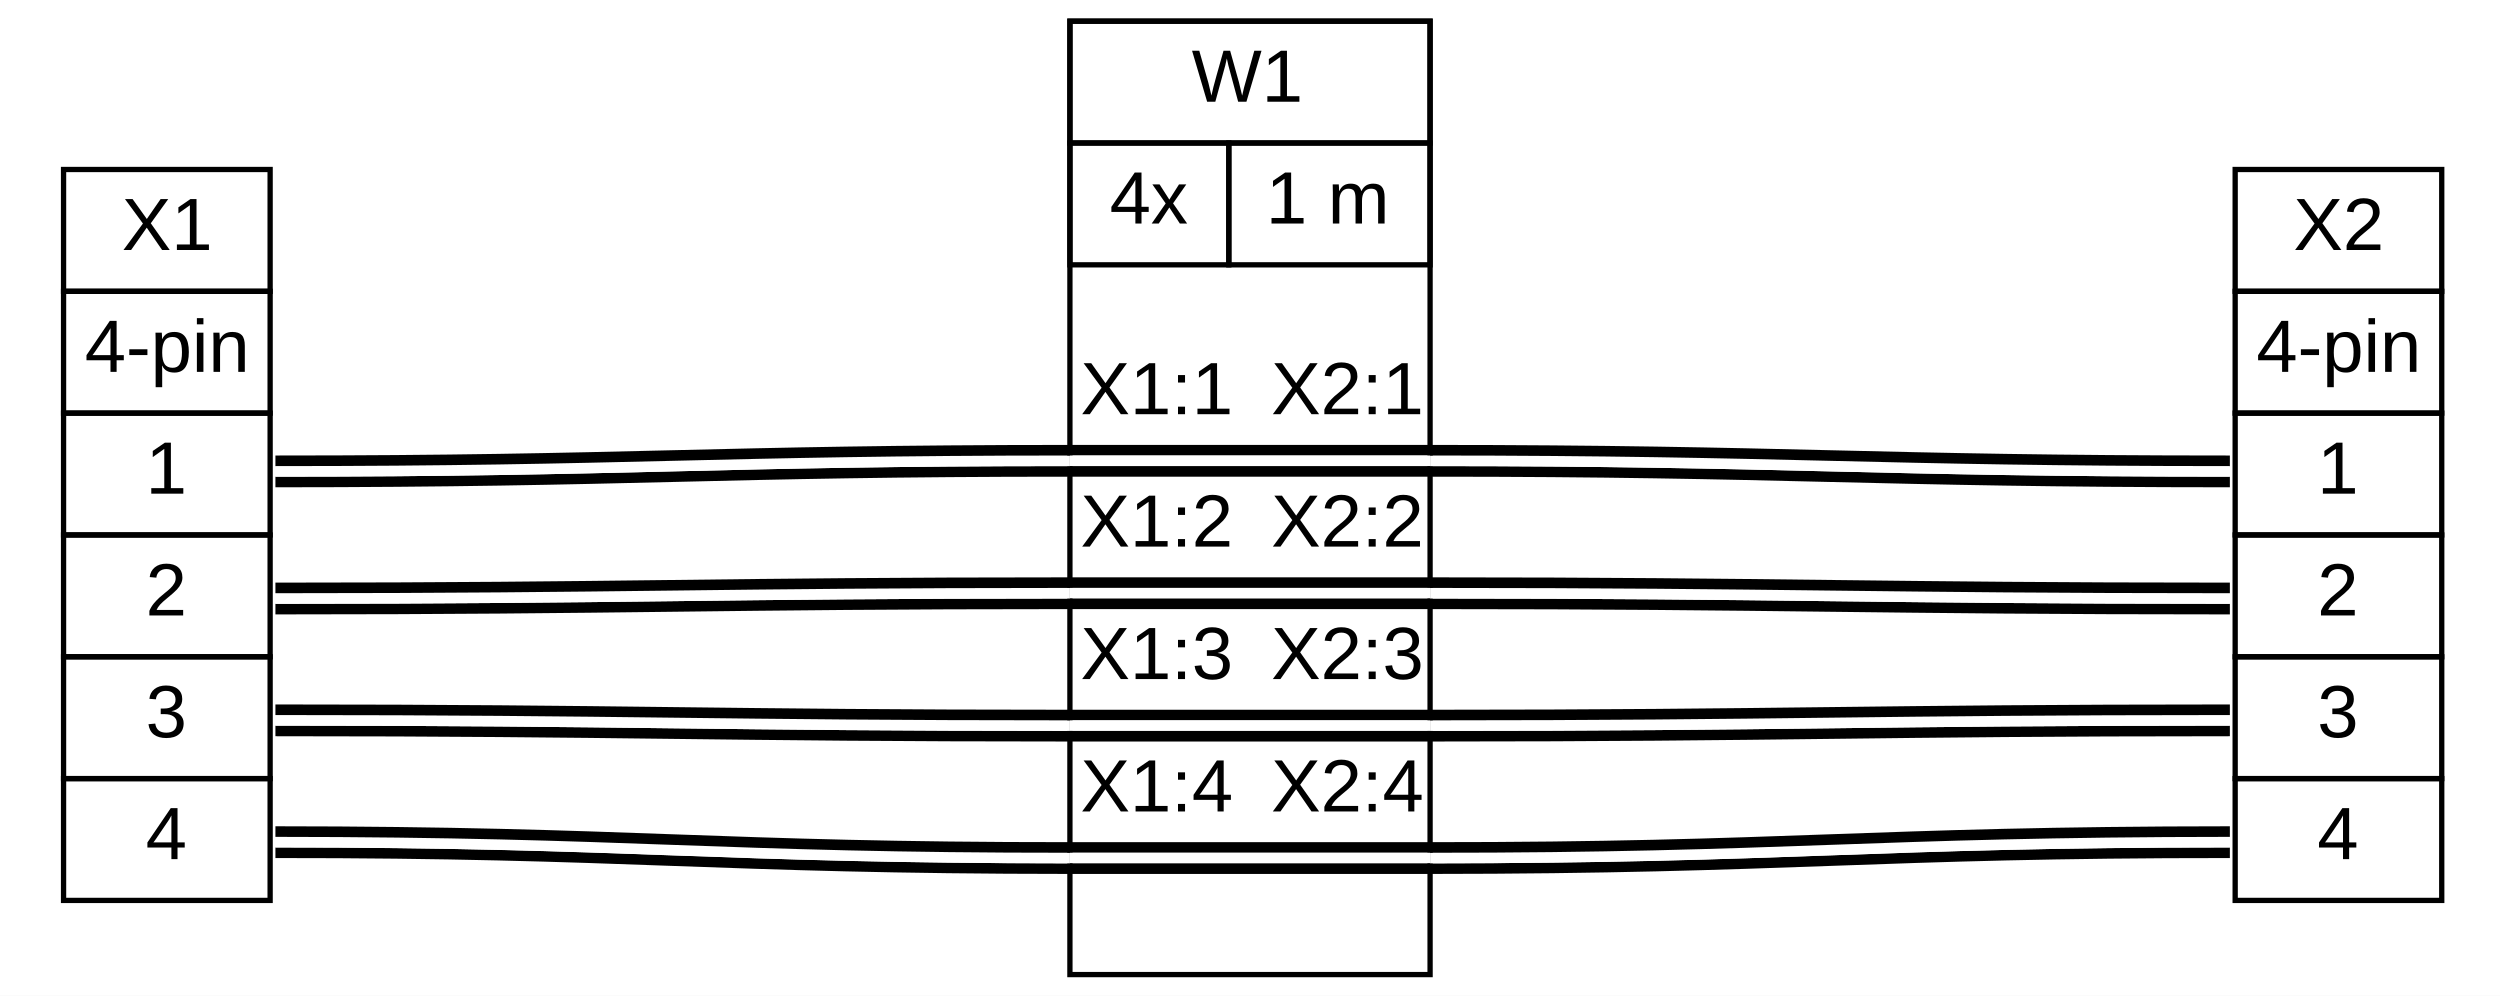
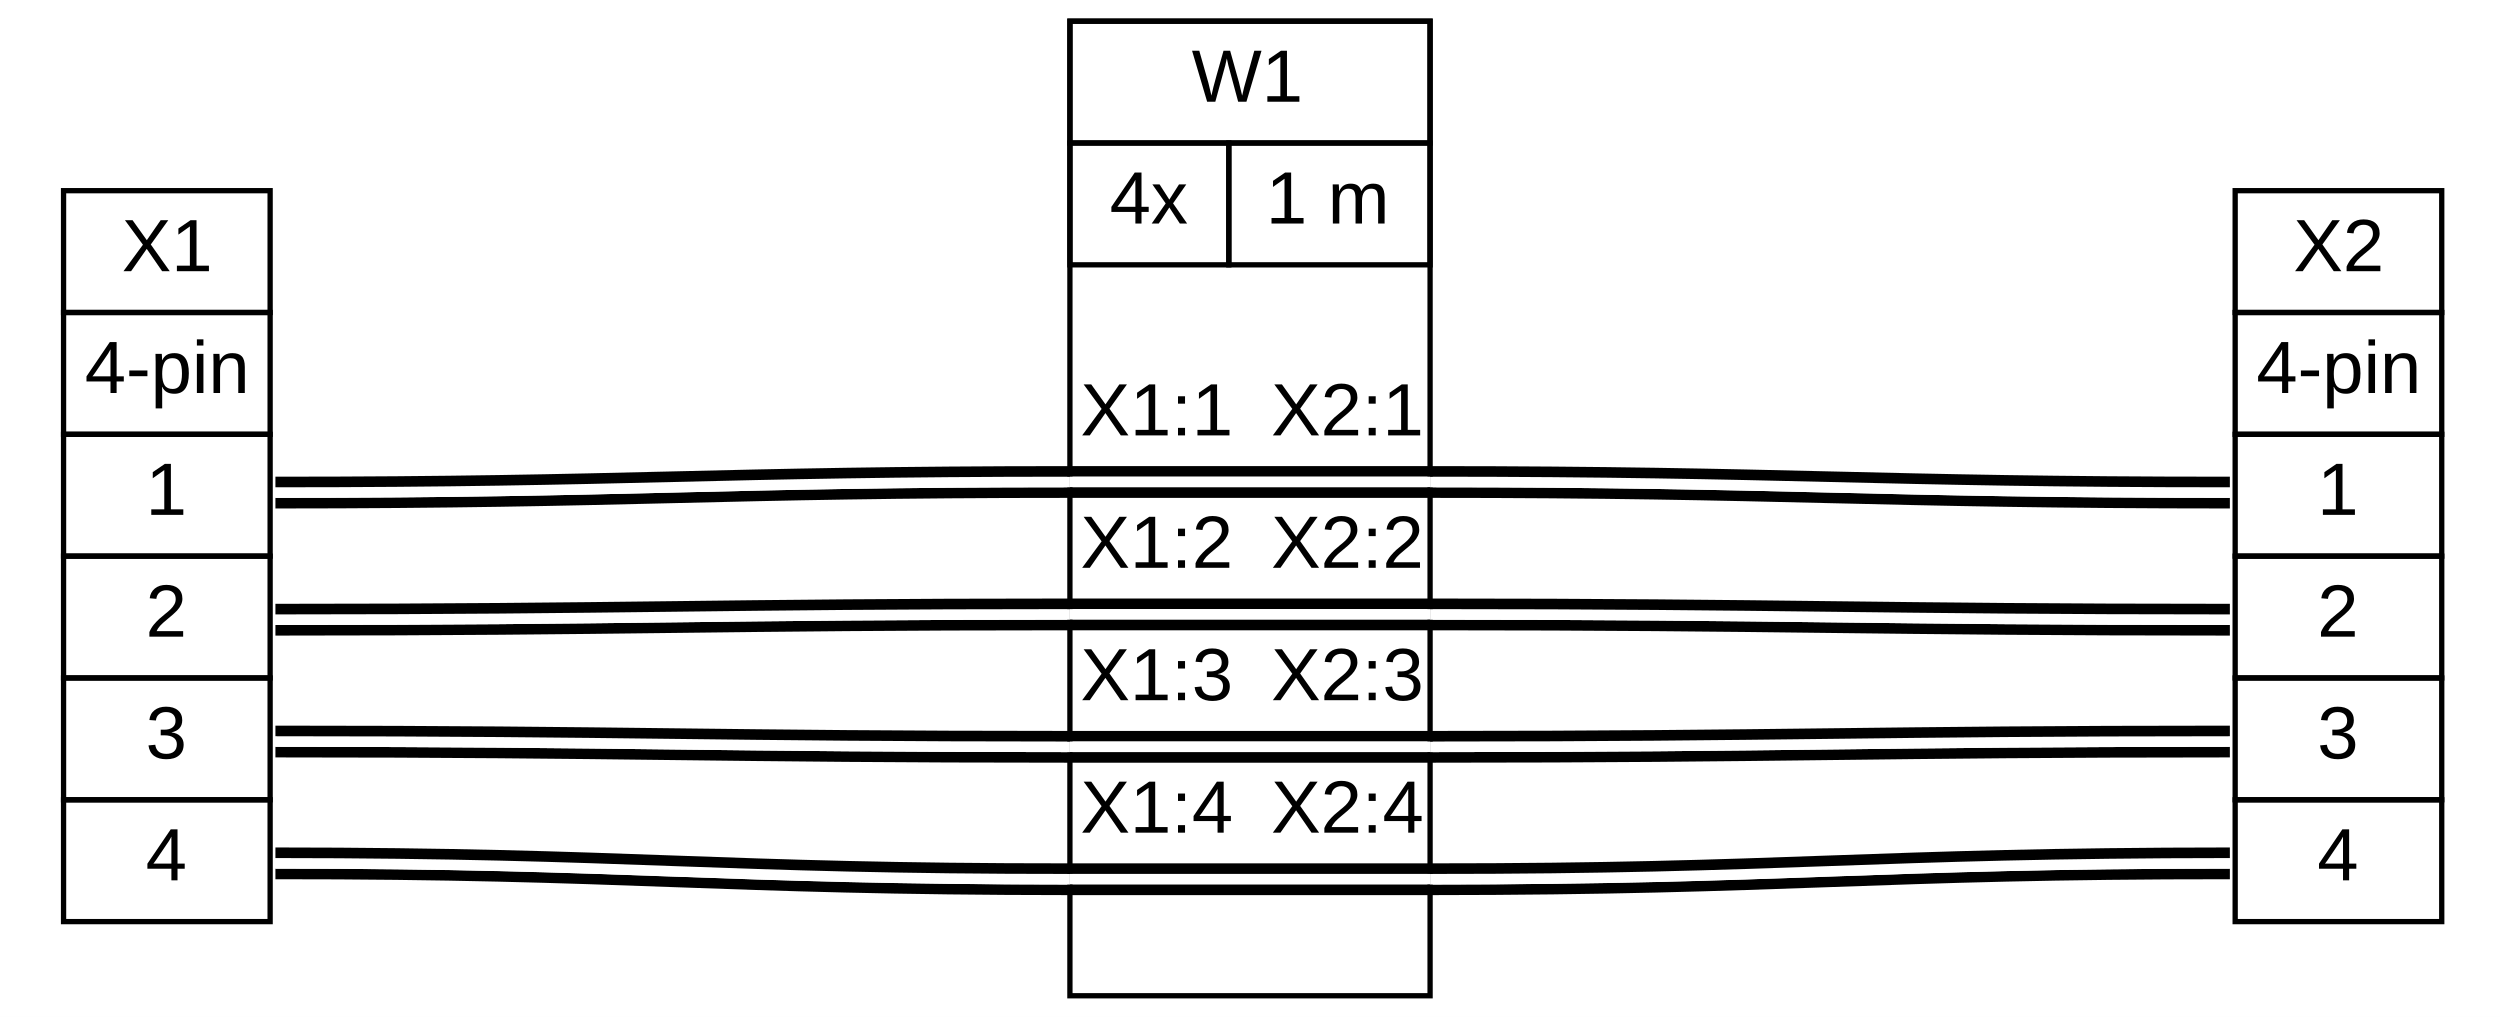
- <svg xmlns="http://www.w3.org/2000/svg" width="472pt" height="188pt" viewBox="0.00 0.00 472.00 188.00">
-   <g id="graph0" class="graph" transform="scale(1 1) rotate(0) translate(4 184)">
-     <polygon fill="white" stroke="transparent" points="-4,4 -4,-184 468,-184 468,4 -4,4" />
+ <svg xmlns="http://www.w3.org/2000/svg" width="472pt" height="192pt" viewBox="0.00 0.00 472.00 192.00">
+   <g id="graph0" class="graph" transform="scale(1 1) rotate(0) translate(4 188)">
+     <polygon fill="white" stroke="transparent" points="-4,4 -4,-188 468,-188 468,4 -4,4" />
    <g id="node1" class="node">
      <polygon fill="white" stroke="transparent" points="54,-152 0,-152 0,-14 54,-14 54,-152" />
      <polygon fill="none" stroke="black" points="8,-129 8,-152 47,-152 47,-129 8,-129" />
      <text text-anchor="start" x="19" y="-136.8" font-family="arial" font-size="14.00">X1</text>
      <polygon fill="none" stroke="black" points="8,-106 8,-129 47,-129 47,-106 8,-106" />
      <text text-anchor="start" x="12" y="-113.8" font-family="arial" font-size="14.00">4-pin</text>
      <polygon fill="none" stroke="black" points="8,-83 8,-106 47,-106 47,-83 8,-83" />
      <text text-anchor="start" x="23.5" y="-90.8" font-family="arial" font-size="14.00">1</text>
      <polygon fill="none" stroke="black" points="8,-60 8,-83 47,-83 47,-60 8,-60" />
      <text text-anchor="start" x="23.5" y="-67.8" font-family="arial" font-size="14.00">2</text>
      <polygon fill="none" stroke="black" points="8,-37 8,-60 47,-60 47,-37 8,-37" />
      <text text-anchor="start" x="23.5" y="-44.8" font-family="arial" font-size="14.00">3</text>
      <polygon fill="none" stroke="black" points="8,-14 8,-37 47,-37 47,-14 8,-14" />
      <text text-anchor="start" x="23.5" y="-21.8" font-family="arial" font-size="14.00">4</text>
    </g>
    <g id="node3" class="node">
-       <polygon fill="none" stroke="black" points="266,-180 198,-180 198,0 266,0 266,-180" />
-       <polygon fill="none" stroke="black" points="198,-157 198,-180 266,-180 266,-157 198,-157" />
-       <text text-anchor="start" x="221" y="-164.8" font-family="arial" font-size="14.00">W1</text>
-       <polygon fill="none" stroke="black" points="198,-134 198,-157 228,-157 228,-134 198,-134" />
-       <text text-anchor="start" x="205.5" y="-141.8" font-family="arial" font-size="14.00">4x</text>
-       <polygon fill="none" stroke="black" points="228,-134 228,-157 266,-157 266,-134 228,-134" />
-       <text text-anchor="start" x="235" y="-141.8" font-family="arial" font-size="14.00">1 m</text>
-       <text text-anchor="start" x="230" y="-122.8" font-family="arial" font-size="14.00"> </text>
+       <polygon fill="none" stroke="black" points="266,-184 198,-184 198,0 266,0 266,-184" />
+       <polygon fill="none" stroke="black" points="198,-161 198,-184 266,-184 266,-161 198,-161" />
+       <text text-anchor="start" x="221" y="-168.8" font-family="arial" font-size="14.00">W1</text>
+       <polygon fill="none" stroke="black" points="198,-138 198,-161 228,-161 228,-138 198,-138" />
+       <text text-anchor="start" x="205.5" y="-145.8" font-family="arial" font-size="14.00">4x</text>
+       <polygon fill="none" stroke="black" points="228,-138 228,-161 266,-161 266,-138 228,-138" />
+       <text text-anchor="start" x="235" y="-145.8" font-family="arial" font-size="14.00">1 m</text>
+       <text text-anchor="start" x="212" y="-124.8" font-family="arial" font-size="14.00"> </text>
      <text text-anchor="start" x="200" y="-105.8" font-family="arial" font-size="14.00">X1:1</text>
      <text text-anchor="start" x="236" y="-105.8" font-family="arial" font-size="14.00">X2:1</text>
      <polygon fill="#000000" stroke="transparent" points="198,-98 198,-100 266,-100 266,-98 198,-98" />
      <polygon fill="#ffffff" stroke="transparent" points="198,-96 198,-98 266,-98 266,-96 198,-96" />
      <polygon fill="#000000" stroke="transparent" points="198,-94 198,-96 266,-96 266,-94 198,-94" />
      <text text-anchor="start" x="200" y="-80.8" font-family="arial" font-size="14.00">X1:2</text>
      <text text-anchor="start" x="236" y="-80.8" font-family="arial" font-size="14.00">X2:2</text>
      <polygon fill="#000000" stroke="transparent" points="198,-73 198,-75 266,-75 266,-73 198,-73" />
      <polygon fill="#ffffff" stroke="transparent" points="198,-71 198,-73 266,-73 266,-71 198,-71" />
      <polygon fill="#000000" stroke="transparent" points="198,-69 198,-71 266,-71 266,-69 198,-69" />
      <text text-anchor="start" x="200" y="-55.8" font-family="arial" font-size="14.00">X1:3</text>
      <text text-anchor="start" x="236" y="-55.8" font-family="arial" font-size="14.00">X2:3</text>
      <polygon fill="#000000" stroke="transparent" points="198,-48 198,-50 266,-50 266,-48 198,-48" />
      <polygon fill="#ffffff" stroke="transparent" points="198,-46 198,-48 266,-48 266,-46 198,-46" />
      <polygon fill="#000000" stroke="transparent" points="198,-44 198,-46 266,-46 266,-44 198,-44" />
      <text text-anchor="start" x="200" y="-30.8" font-family="arial" font-size="14.00">X1:4</text>
      <text text-anchor="start" x="236" y="-30.8" font-family="arial" font-size="14.00">X2:4</text>
      <polygon fill="#000000" stroke="transparent" points="198,-23 198,-25 266,-25 266,-23 198,-23" />
      <polygon fill="#ffffff" stroke="transparent" points="198,-21 198,-23 266,-23 266,-21 198,-21" />
      <polygon fill="#000000" stroke="transparent" points="198,-19 198,-21 266,-21 266,-19 198,-19" />
      <text text-anchor="start" x="212" y="-5.8" font-family="arial" font-size="14.00"> </text>
    </g>
    <g id="edge1" class="edge">
      <path fill="none" stroke="#000000" stroke-width="2" d="M48,-93C114.91,-93.01 131.57,-95.01 198,-95" />
      <path fill="none" stroke="#ffffff" stroke-width="2" d="M48,-95C114.67,-95 131.33,-97 198,-97" />
      <path fill="none" stroke="#000000" stroke-width="2" d="M48,-97C114.43,-96.99 131.09,-98.99 198,-99" />
    </g>
    <g id="edge3" class="edge">
      <path fill="none" stroke="#000000" stroke-width="2" d="M48,-69C114.79,-69 131.45,-70 198,-70" />
      <path fill="none" stroke="#ffffff" stroke-width="2" d="M48,-71C114.67,-71 131.33,-72 198,-72" />
      <path fill="none" stroke="#000000" stroke-width="2" d="M48,-73C114.55,-73 131.21,-74 198,-74" />
    </g>
    <g id="edge5" class="edge">
      <path fill="none" stroke="#000000" stroke-width="2" d="M48,-46C114.55,-46 131.21,-45 198,-45" />
      <path fill="none" stroke="#ffffff" stroke-width="2" d="M48,-48C114.67,-48 131.33,-47 198,-47" />
      <path fill="none" stroke="#000000" stroke-width="2" d="M48,-50C114.79,-50 131.45,-49 198,-49" />
    </g>
    <g id="edge7" class="edge">
      <path fill="none" stroke="#000000" stroke-width="2" d="M48,-23C114.33,-23.03 130.97,-20.03 198,-20" />
      <path fill="none" stroke="#ffffff" stroke-width="2" d="M48,-25C114.68,-25 131.32,-22 198,-22" />
      <path fill="none" stroke="#000000" stroke-width="2" d="M48,-27C115.03,-26.97 131.67,-23.97 198,-24" />
    </g>
    <g id="node2" class="node">
      <polygon fill="white" stroke="transparent" points="464,-152 410,-152 410,-14 464,-14 464,-152" />
      <polygon fill="none" stroke="black" points="418,-129 418,-152 457,-152 457,-129 418,-129" />
      <text text-anchor="start" x="429" y="-136.8" font-family="arial" font-size="14.00">X2</text>
      <polygon fill="none" stroke="black" points="418,-106 418,-129 457,-129 457,-106 418,-106" />
      <text text-anchor="start" x="422" y="-113.8" font-family="arial" font-size="14.00">4-pin</text>
      <polygon fill="none" stroke="black" points="418,-83 418,-106 457,-106 457,-83 418,-83" />
      <text text-anchor="start" x="433.5" y="-90.8" font-family="arial" font-size="14.00">1</text>
      <polygon fill="none" stroke="black" points="418,-60 418,-83 457,-83 457,-60 418,-60" />
      <text text-anchor="start" x="433.5" y="-67.8" font-family="arial" font-size="14.00">2</text>
      <polygon fill="none" stroke="black" points="418,-37 418,-60 457,-60 457,-37 418,-37" />
      <text text-anchor="start" x="433.5" y="-44.8" font-family="arial" font-size="14.00">3</text>
      <polygon fill="none" stroke="black" points="418,-14 418,-37 457,-37 457,-14 418,-14" />
      <text text-anchor="start" x="433.5" y="-21.8" font-family="arial" font-size="14.00">4</text>
    </g>
    <g id="edge2" class="edge">
      <path fill="none" stroke="#000000" stroke-width="2" d="M266,-95C332.88,-95.01 349.65,-93.01 417,-93" />
      <path fill="none" stroke="#ffffff" stroke-width="2" d="M266,-97C333.12,-97 349.88,-95 417,-95" />
      <path fill="none" stroke="#000000" stroke-width="2" d="M266,-99C333.35,-98.99 350.12,-96.99 417,-97" />
    </g>
    <g id="edge4" class="edge">
      <path fill="none" stroke="#000000" stroke-width="2" d="M266,-70C332.99,-70 349.77,-69 417,-69" />
      <path fill="none" stroke="#ffffff" stroke-width="2" d="M266,-72C333.11,-72 349.89,-71 417,-71" />
      <path fill="none" stroke="#000000" stroke-width="2" d="M266,-74C333.23,-74 350.01,-73 417,-73" />
    </g>
    <g id="edge6" class="edge">
      <path fill="none" stroke="#000000" stroke-width="2" d="M266,-45C333.23,-45 350.01,-46 417,-46" />
      <path fill="none" stroke="#ffffff" stroke-width="2" d="M266,-47C333.11,-47 349.89,-48 417,-48" />
      <path fill="none" stroke="#000000" stroke-width="2" d="M266,-49C332.99,-49 349.77,-50 417,-50" />
    </g>
    <g id="edge8" class="edge">
      <path fill="none" stroke="#000000" stroke-width="2" d="M266,-20C333.48,-20.03 350.23,-23.03 417,-23" />
      <path fill="none" stroke="#ffffff" stroke-width="2" d="M266,-22C333.12,-22 349.88,-25 417,-25" />
      <path fill="none" stroke="#000000" stroke-width="2" d="M266,-24C332.77,-23.97 349.52,-26.97 417,-27" />
    </g>
  </g>
</svg>
